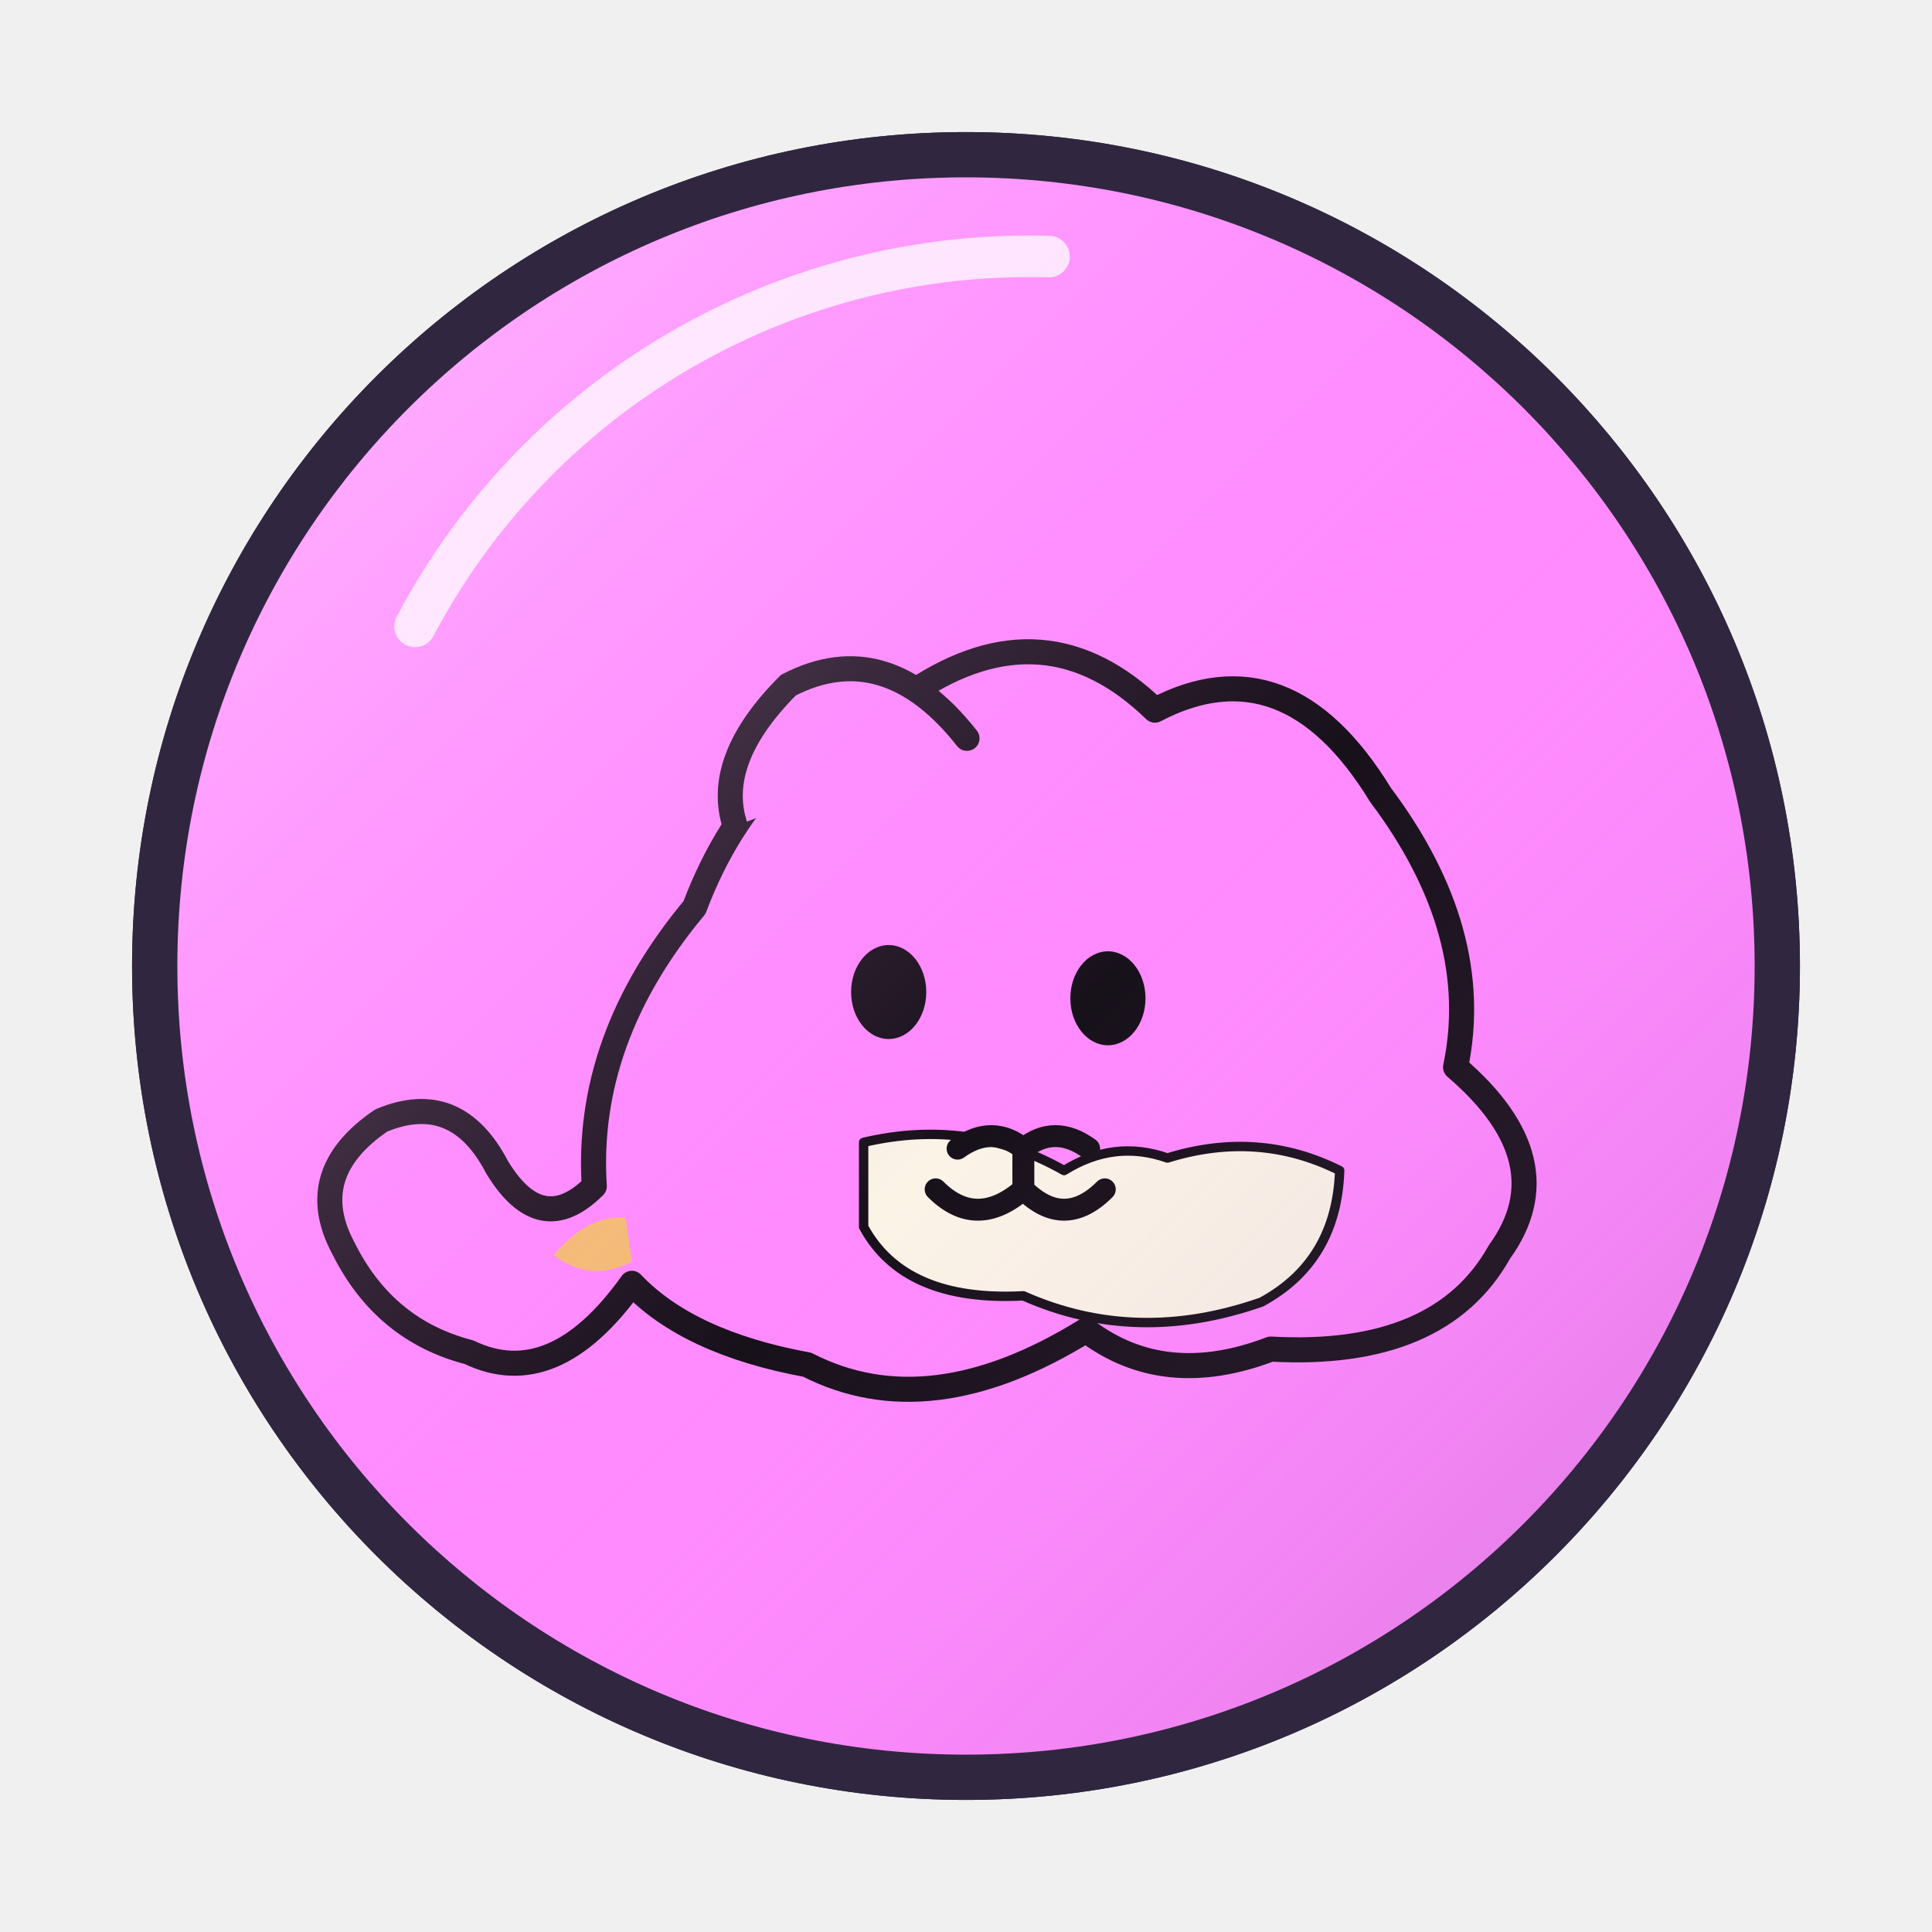
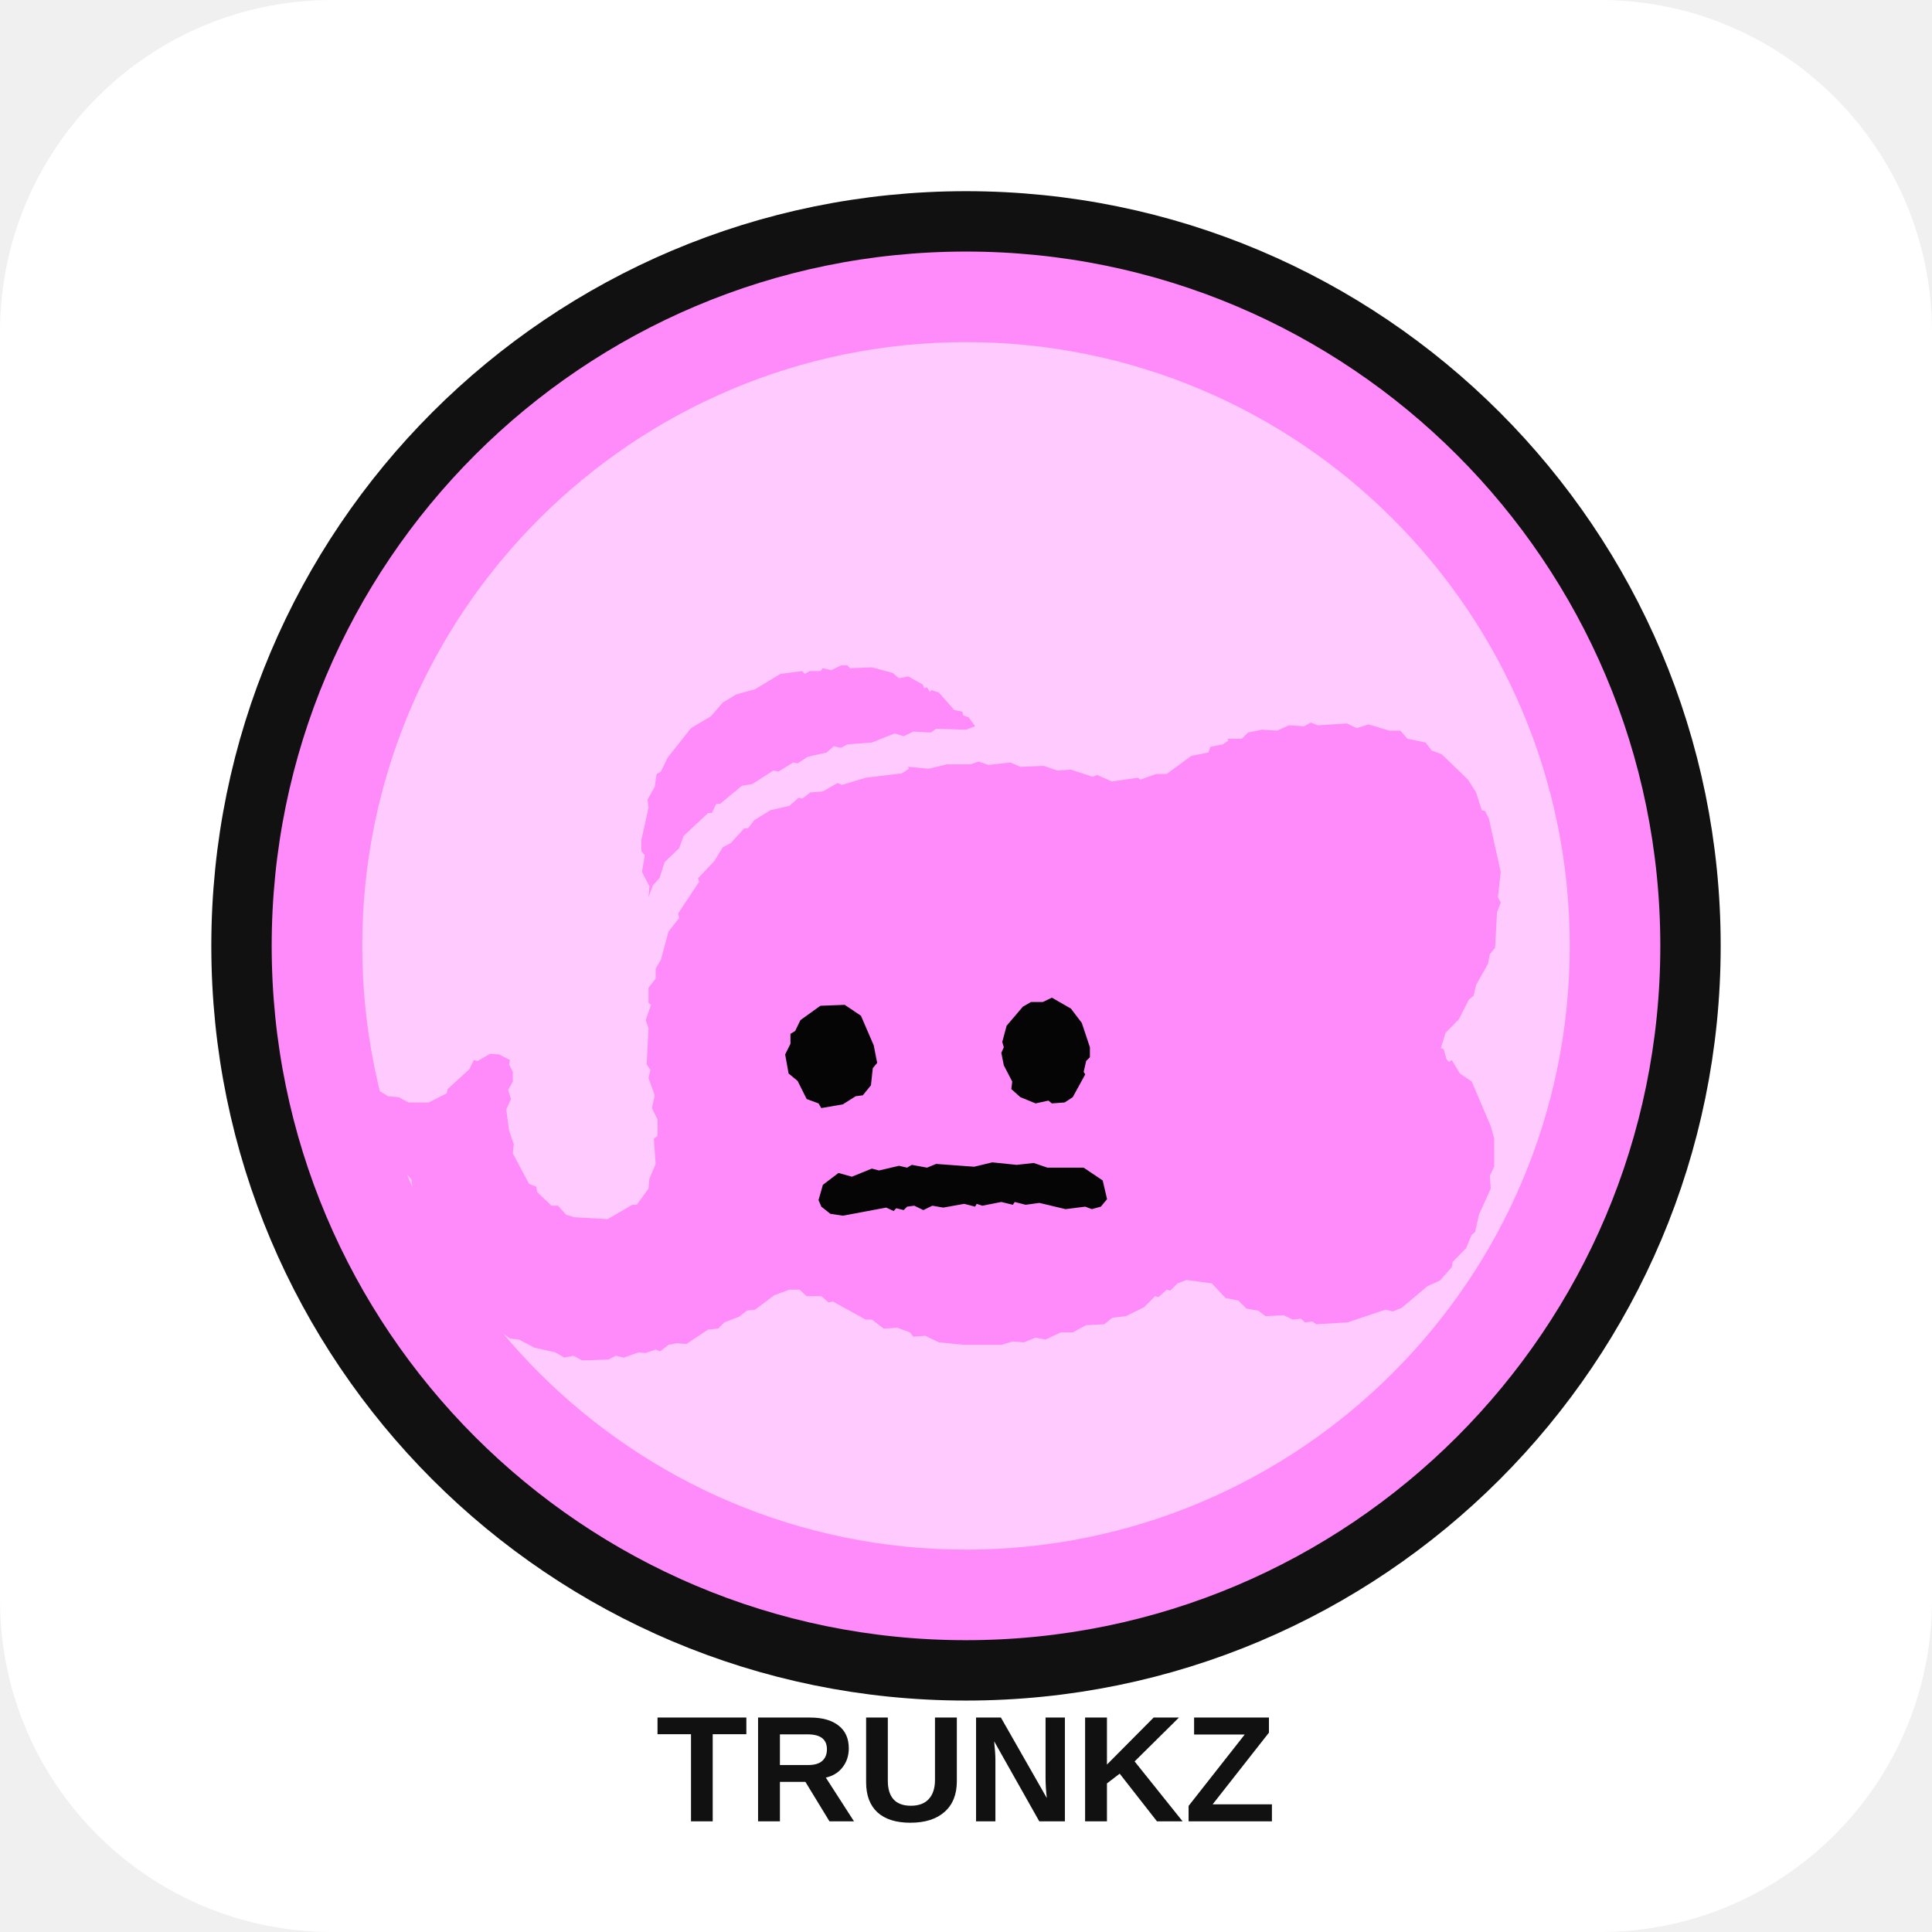
- <svg xmlns="http://www.w3.org/2000/svg" width="512" height="512" viewBox="0 0 512 512">
-   <defs>
-     <clipPath id="c">
-       <circle cx="256" cy="256" r="216" />
-     </clipPath>
-     <linearGradient id="g" x2="1" y2="1">
-       <stop stop-color="#fff" stop-opacity=".5" />
-       <stop offset=".55" stop-color="#ff8bff" stop-opacity="0" />
-       <stop offset="1" stop-color="#302640" stop-opacity=".23" />
-     </linearGradient>
-   </defs>
-   <circle cx="256" cy="256" r="221" fill="#302640" />
-   <circle cx="256" cy="256" r="215" fill="#ff8bff" />
-   <g clip-path="url(#c)">
-     <g transform="translate(72 155) scale(.83)">
-       <g stroke="#17111a" stroke-width="8" stroke-linejoin="round" stroke-linecap="round">
-         <path fill="#ff8bff" d="M135 103Q155 50 205 34Q247 6 282 40Q324 18 354 67Q387 111 378 154Q413 184 392 213Q373 247 319 244Q285 257 260 238Q210 269 171 249Q133 242 115 223Q90 258 63 245Q36 238 23 212Q10 188 35 171Q59 161 72 186Q86 209 103 192Q100 145 135 103Z" />
-         <path fill="#ff8bff" d="M222 49Q196 16 165 32Q141 56 148 77" />
-         <path fill="#faf3e6" stroke-width="3" d="M189 178Q223 170 253 187Q269 177 286 183Q315 174 341 187Q340 216 316 229Q276 243 240 227Q202 229 189 205Z" />
-         <path fill="#17111a" stroke="none" d="M185 130a12 15 0 1 0 24 0a12 15 0 1 0-24 0ZM255 132a12 15 0 1 0 24 0a12 15 0 1 0-24 0Z" />
-         <path fill="none" stroke-width="7" d="M219 180q11 -8 21 0q10 -8 21 0M240 181v12q-15 13 -28 0m28 0q13 13 26 0" />
-         <path fill="#f3bd6f" stroke="none" d="M115 216q-13 7 -25 -2q11 -13 23 -12Z" />
-       </g>
+ <svg xmlns="http://www.w3.org/2000/svg" viewBox="0 0 192 192">
+   <rect width="192" height="192" rx="33" fill="#fff" />
+   <circle cx="96" cy="94" r="72" fill="#ff8bfa" stroke="#111" stroke-width="6" />
+   <circle cx="96" cy="94" r="60" fill="#fff" fill-opacity=".54" />
+   <g transform="translate(31,63) scale(.31,.31)">
+     <g fill="#ff8bfa">
+       <path d="M377.3,59.2 376.1,56.8 375.0,56.5 373.2,50.8 370.6,46.7 362.2,38.6 359.0,37.4 357.0,34.8 351.2,33.6 348.9,31.0 345.4,31.0 338.7,29.0 334.9,30.2 331.8,28.7 322.5,29.3 320.2,28.4 318.1,29.6 313.2,29.3 309.4,31.0 304.5,30.7 300.1,31.6 298.1,33.6 293.5,33.6 293.8,34.2 292.0,35.4 288.0,36.2 287.4,38.0 281.9,39.1 274.0,44.9 270.6,44.9 265.6,46.7 264.8,46.1 256.4,47.3 251.7,45.2 250.3,45.8 243.3,43.5 239.0,43.8 234.6,42.3 227.1,42.6 223.9,41.2 216.9,42.0 213.7,40.9 211.1,41.8 203.6,41.8 197.8,43.2 191.1,42.6 191.4,43.2 189.1,44.7 177.5,46.1 169.9,48.4 168.5,47.8 163.8,50.5 159.8,50.8 157.2,52.8 156.0,52.5 153.1,55.1 147.0,56.5 141.8,59.7 139.8,62.3 138.6,62.3 134.3,67.0 131.7,68.4 129.0,72.8 123.8,78.3 124.1,79.5 117.4,89.6 117.7,91.1 114.3,95.4 111.9,104.4 110.2,107.3 110.2,110.5 107.9,113.4 107.9,118.3 108.7,118.9 107.0,123.8 107.9,126.4 107.3,138.0 108.5,139.8 107.9,142.4 109.9,147.9 109.0,152.0 110.8,155.7 110.8,160.9 109.6,161.8 110.2,169.9 108.2,174.6 107.9,177.8 104.1,183.0 102.7,183.0 94.8,187.6 84.1,187.0 81.5,186.2 78.9,183.3 76.8,183.3 72.2,178.9 71.9,177.2 69.6,176.3 64.4,166.5 64.7,163.6 63.2,159.2 62.3,152.5 63.8,149.1 62.9,146.2 64.4,143.5 64.4,140.4 63.2,138.0 63.5,136.6 60.0,134.8 57.1,134.6 53.1,136.9 51.9,136.6 50.5,139.5 43.5,145.9 43.2,147.3 37.4,150.2 31.0,150.2 27.8,148.5 24.4,148.2 19.7,145.3 15.7,145.0 10.7,151.7 11.9,154.9 11.3,158.3 16.2,162.7 26.4,167.6 27.0,169.4 31.9,174.9 32.5,180.1 34.5,183.3 34.2,184.7 35.7,188.5 34.5,189.4 37.4,195.2 37.7,198.6 42.9,206.2 44.4,210.5 47.3,212.9 48.1,214.9 63.5,225.9 66.4,226.2 71.3,228.8 78.0,230.3 80.9,232.0 83.8,231.4 86.7,232.9 95.1,232.6 97.4,231.4 100.0,232.0 104.7,230.3 107.0,230.5 110.2,229.4 111.6,230.0 114.3,227.9 116.9,227.4 120.1,227.6 127.0,223.0 130.2,222.7 132.2,220.7 136.9,218.9 139.5,216.9 142.1,216.6 148.2,212.0 153.1,210.2 156.3,210.2 158.6,212.3 163.3,212.3 165.6,214.3 167.0,214.0 177.5,219.8 179.5,219.8 183.3,222.7 187.6,222.4 191.7,223.9 192.8,225.3 196.6,225.0 201.0,227.1 209.1,227.9 221.0,227.9 224.7,226.8 228.2,227.1 232.0,225.6 235.2,226.2 240.1,223.9 243.9,223.9 248.2,221.6 254.0,221.3 256.6,219.2 261.0,218.7 266.8,215.8 270.3,212.3 271.4,212.6 274.0,210.2 275.2,210.5 277.5,208.2 280.4,207.1 288.5,208.2 292.9,212.9 297.0,213.7 299.6,216.3 303.3,216.9 305.7,218.7 311.5,218.4 314.4,219.8 317.0,219.5 318.4,220.7 320.7,220.4 321.9,221.3 332.0,220.7 344.2,216.6 346.5,217.2 349.4,216.0 357.6,209.1 361.6,207.3 365.4,203.0 365.7,201.3 370.0,196.9 371.8,192.6 372.9,191.7 374.1,186.2 377.9,177.8 377.6,173.7 379.0,170.8 379.0,161.8 377.9,157.8 371.8,143.5 368.0,140.9 365.4,136.6 364.5,137.2 363.7,136.3 362.8,133.1 361.9,132.8 363.4,127.9 367.7,123.5 370.9,117.2 372.4,116.0 373.2,112.5 377.0,105.8 377.6,102.7 379.3,100.6 379.9,89.3 381.1,86.1 380.2,84.4 381.1,76.3Z" />
+       <path d="M212.6,29.6 210.5,26.7 208.8,26.1 208.5,24.9 205.9,24.4 201.0,18.8 198.6,18.0 198.1,18.6 197.2,17.1 196.3,17.4 195.8,16.2 191.1,13.6 188.2,14.2 186.2,12.5 179.5,10.7 172.5,11.0 171.7,10.1 169.6,10.1 166.5,11.6 163.8,11.0 163.0,11.9 159.5,11.9 158.0,12.8 157.2,11.9 150.2,12.8 142.1,17.7 136.0,19.4 131.7,22.0 127.9,26.4 121.5,30.2 114.0,39.7 111.9,44.1 110.5,44.9 109.9,49.0 107.6,53.1 107.9,55.7 105.6,66.1 105.6,69.6 106.7,71.0 105.8,76.3 108.2,80.9 107.9,84.4 109.3,80.6 111.4,78.3 113.1,73.1 117.7,68.7 119.2,64.7 127.0,57.4 128.2,57.4 129.6,54.5 130.8,54.5 137.8,48.7 141.2,48.1 147.9,43.8 149.6,44.1 154.3,41.2 155.7,41.5 158.9,39.4 165.0,38.0 167.3,36.0 169.6,36.5 171.7,35.4 179.5,34.8 186.8,31.9 189.7,32.8 192.8,31.3 198.4,31.6 200.1,30.4 209.7,30.7Z" />
    </g>
-     <circle cx="256" cy="256" r="215" fill="url(#g)" />
+     <g fill="#050505">
+       <path d="M254.9,181.2 252.9,183.6 250.0,184.4 247.9,183.6 241.6,184.4 233.2,182.4 228.8,183.0 225.3,182.1 224.7,183.0 221.0,182.1 214.9,183.3 213.1,182.7 212.6,183.6 209.1,182.7 202.4,183.9 198.9,183.3 196.0,184.7 193.1,183.3 190.8,183.6 189.7,184.7 187.3,184.1 186.5,185.0 184.1,183.9 170.2,186.5 166.2,185.9 163.3,183.6 162.4,181.5 163.8,176.6 168.8,172.8 173.1,174.0 179.5,171.4 181.8,172.0 188.2,170.5 190.8,171.1 192.3,170.2 197.2,171.1 200.1,169.9 212.3,170.8 218.1,169.4 225.9,170.2 231.4,169.6 235.8,171.1 247.4,171.1 253.5,175.2Z" />
+       <path d="M170.8,118.9 176.0,122.4 180.1,131.9 181.2,137.5 179.8,139.2 179.2,144.7 176.6,147.9 174.3,148.2 170.2,150.8 163.3,152.0 162.4,150.5 158.6,149.1 155.7,143.3 152.8,140.9 151.7,134.8 153.4,131.4 153.4,128.2 154.9,127.3 156.6,123.8 163.0,119.2Z" />
+       <path d="M237.2,116.6 243.3,120.1 246.8,124.7 249.4,132.5 249.4,135.7 248.2,136.9 247.4,140.4 247.9,141.2 243.9,148.5 241.3,150.2 237.2,150.5 236.1,149.6 232.0,150.5 227.1,148.5 224.2,145.9 224.5,143.5 221.8,138.3 221.0,134.3 221.8,132.5 221.3,130.8 222.7,125.6 227.9,119.5 230.5,118.0 234.3,118.0Z" />
+     </g>
  </g>
-   <circle cx="256" cy="256" r="215" fill="none" stroke="#302640" stroke-width="12" />
-   <path d="M110 166A184 184 0 0 1 278 68" stroke="#fff" stroke-width="11" stroke-linecap="round" fill="none" opacity=".75" />
+   <text x="96" y="181" font-family="Arial,sans-serif" font-size="15" font-weight="900" text-anchor="middle" fill="#111">TRUNKZ</text>
</svg>
